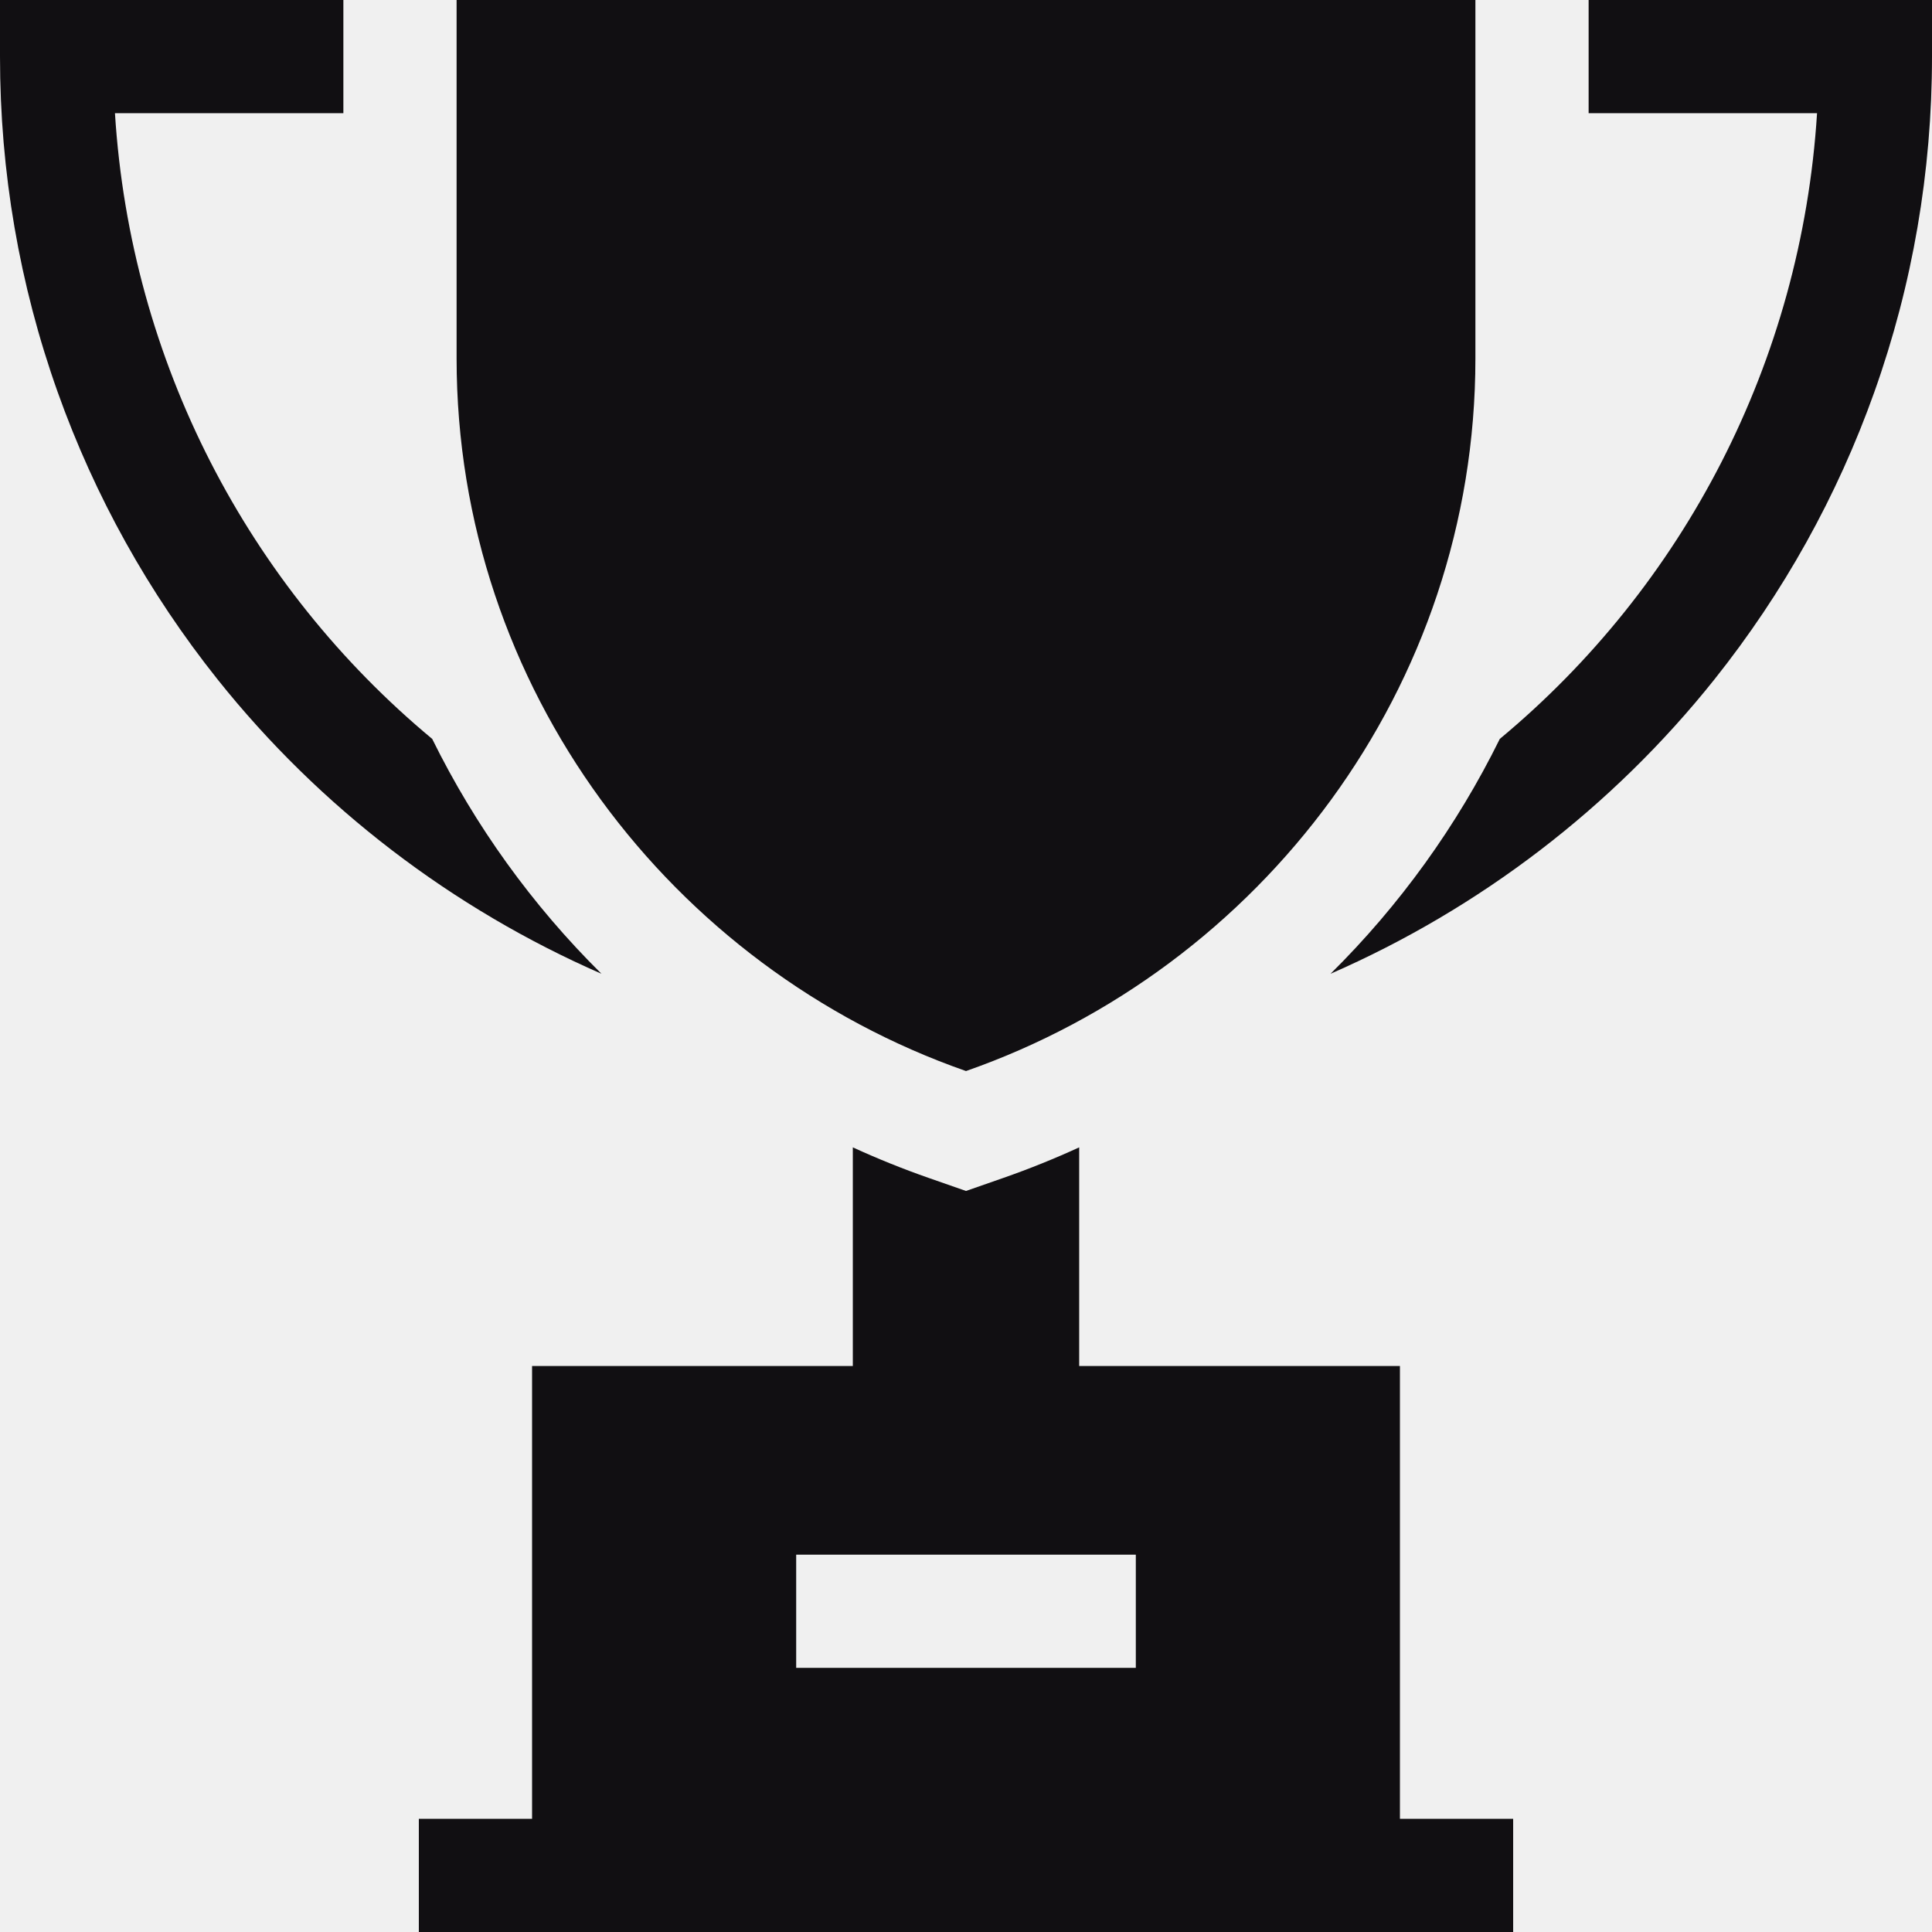
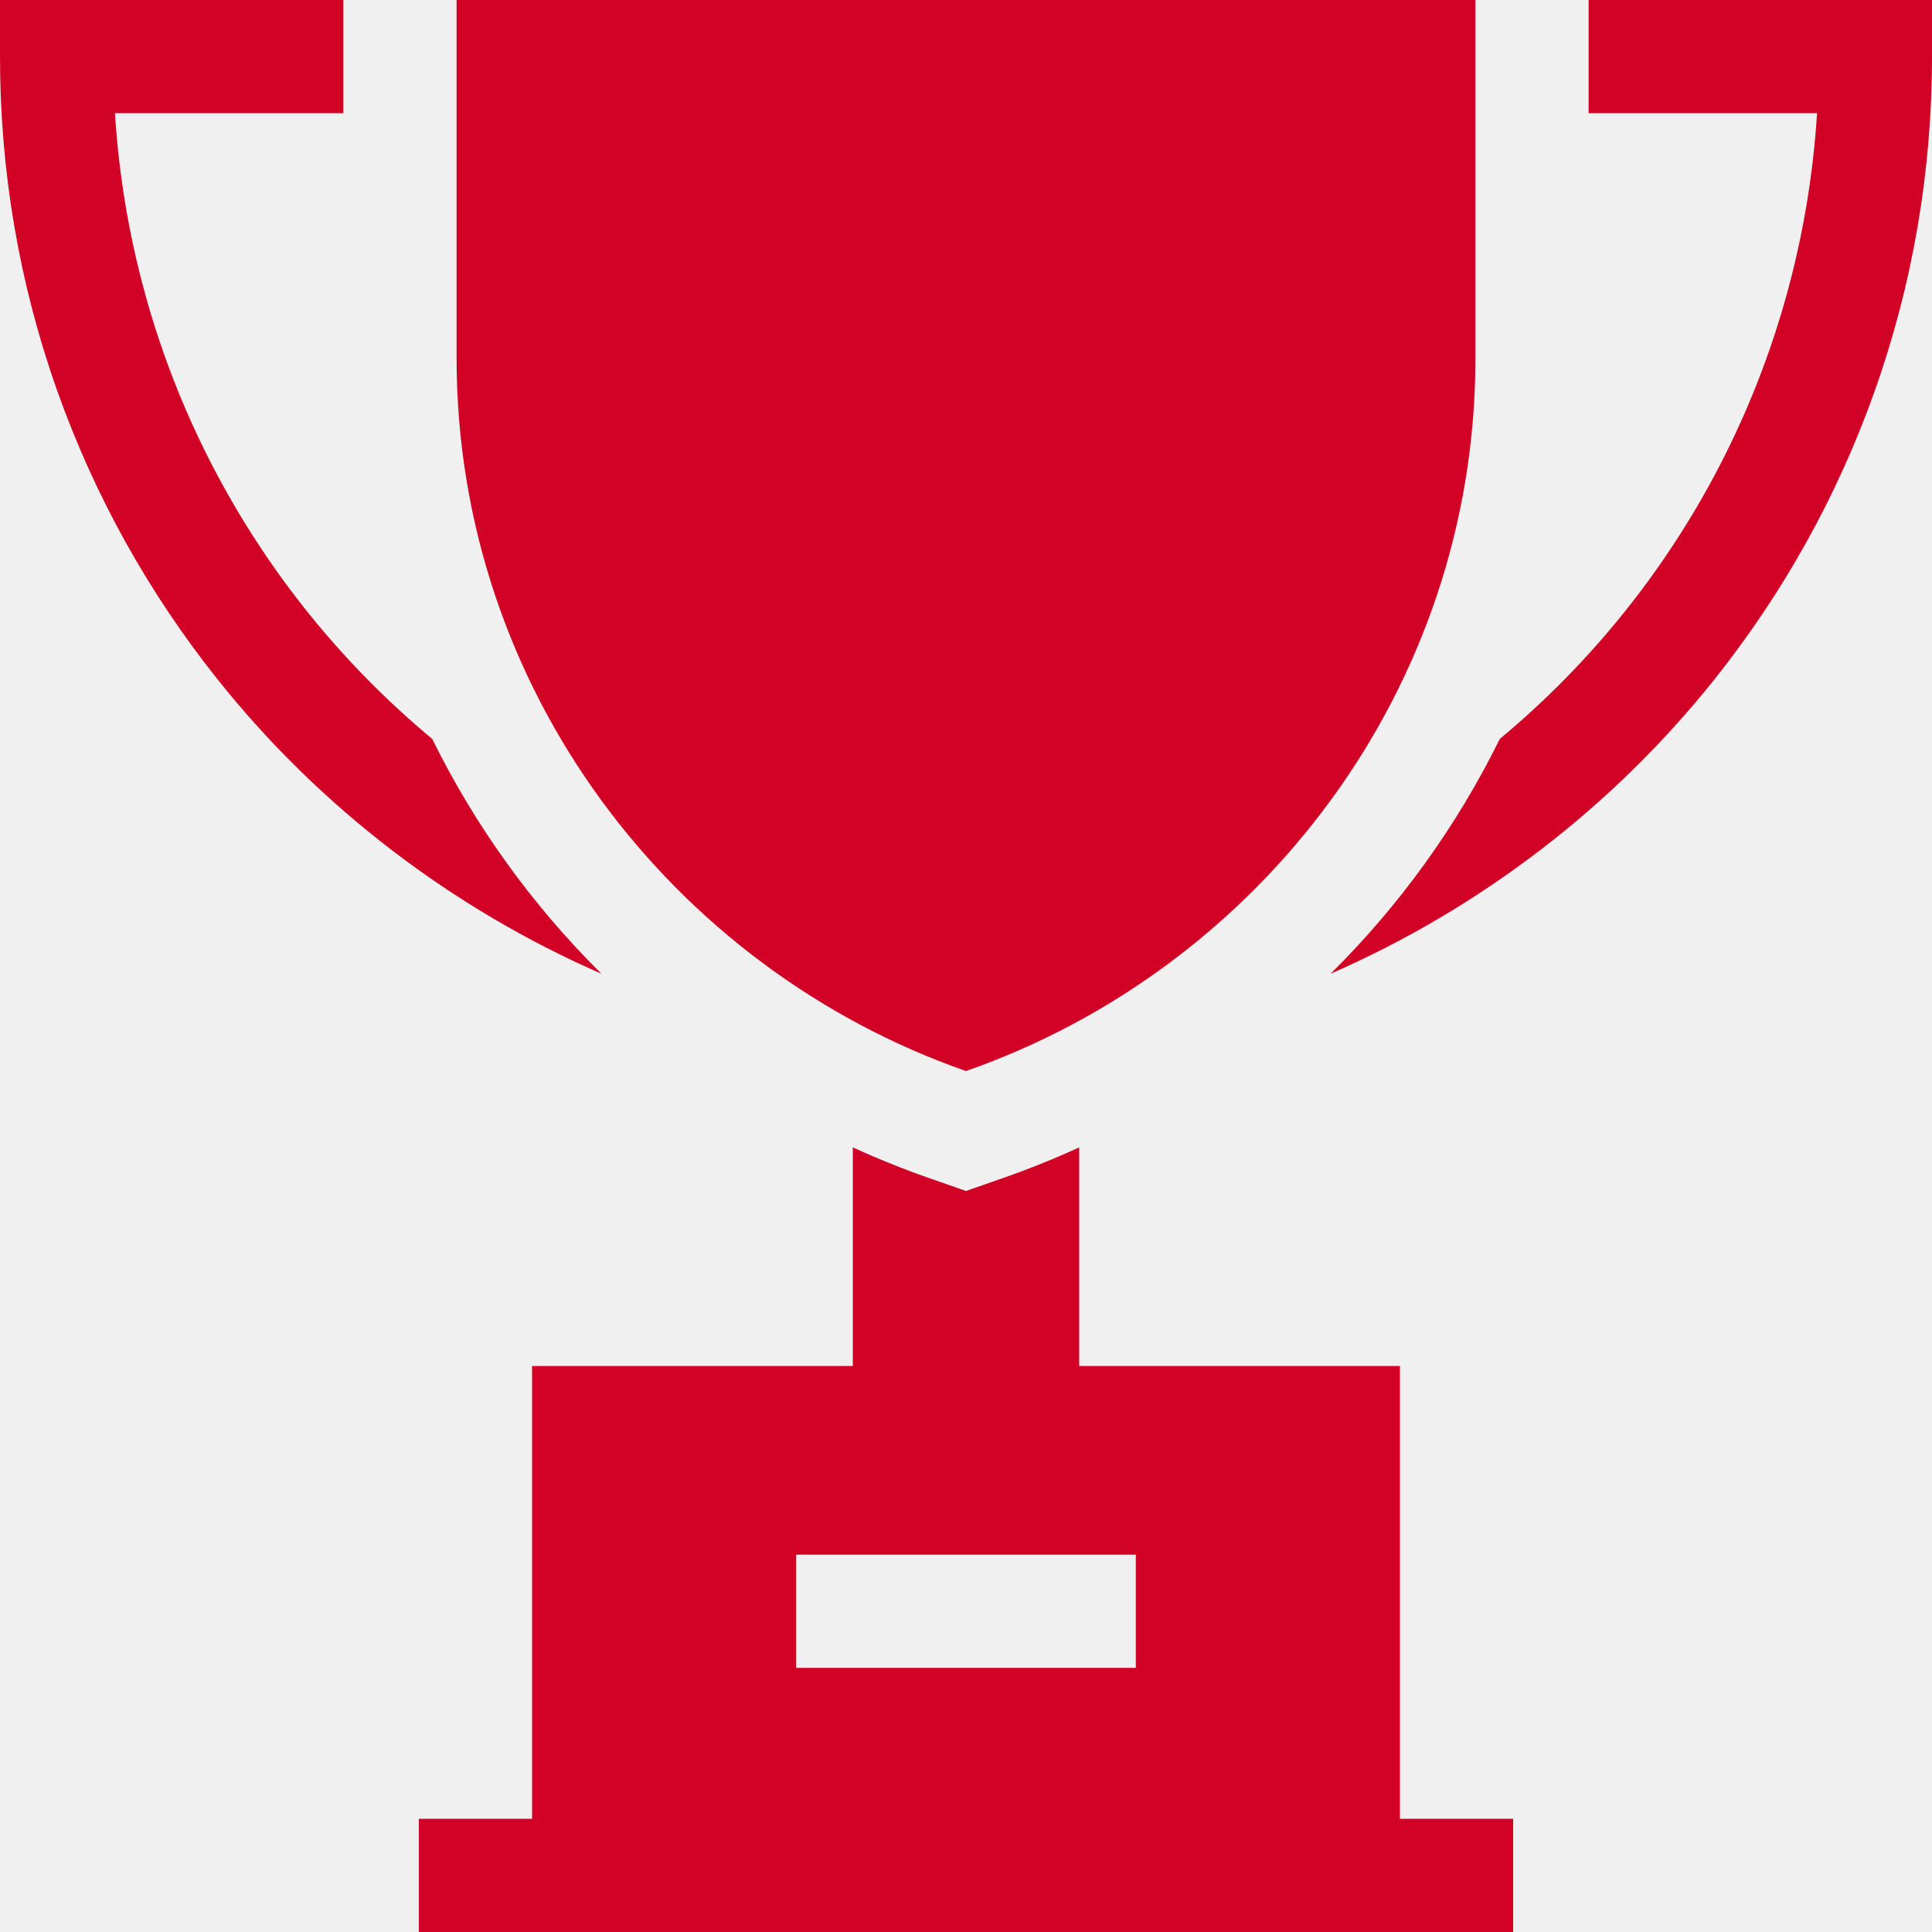
<svg xmlns="http://www.w3.org/2000/svg" width="48" height="48" viewBox="0 0 48 48" fill="none">
-   <g clip-path="url(#clip0_41_1248)">
-     <path d="M11.344 0V8.906C11.344 17.093 16.685 24.053 24 26.61C31.315 24.053 36.656 17.093 36.656 8.906V0H11.344Z" fill="#110F12" />
-     <path d="M10.738 18.358C6.176 14.566 3.244 8.998 2.856 2.812H8.531V0H0V1.406C0 4.267 0.482 7.072 1.434 9.744C2.354 12.326 3.69 14.726 5.405 16.879C7.944 20.064 11.243 22.578 14.943 24.193C13.225 22.493 11.803 20.519 10.738 18.358Z" fill="#110F12" />
-     <path d="M39.469 0V2.812H45.144C44.756 8.998 41.824 14.566 37.262 18.358C36.197 20.519 34.776 22.493 33.057 24.193C36.757 22.578 40.056 20.064 42.595 16.879C44.31 14.726 45.646 12.326 46.566 9.744C47.518 7.072 48 4.267 48 1.406V0H39.469Z" fill="#110F12" />
-     <path d="M34.781 45.188V33.938H26.812V28.506C26.201 28.786 25.572 29.04 24.928 29.265L24 29.589L23.072 29.265C22.428 29.04 21.799 28.786 21.188 28.506V33.938H13.219V45.188H10.406V48H37.594V45.188H34.781ZM28.219 41.438H19.781V38.625H28.219V41.438Z" fill="#110F12" />
+   <g clip-path="url(#clip0_265_69)">
+     <path d="M11.344 0V8.906C11.344 17.093 16.685 24.053 24 26.61C31.315 24.053 36.656 17.093 36.656 8.906V0H11.344Z" fill="#D10225" />
+     <path d="M10.738 18.358C6.176 14.566 3.244 8.998 2.856 2.812H8.531V0H0V1.406C0 4.267 0.482 7.072 1.434 9.744C2.354 12.326 3.69 14.726 5.405 16.879C7.944 20.064 11.243 22.578 14.943 24.193C13.225 22.493 11.803 20.519 10.738 18.358Z" fill="#D10225" />
+     <path d="M39.469 0V2.812H45.144C44.756 8.998 41.824 14.566 37.262 18.358C36.197 20.519 34.776 22.493 33.057 24.193C36.757 22.578 40.056 20.064 42.595 16.879C44.31 14.726 45.646 12.326 46.566 9.744C47.518 7.072 48 4.267 48 1.406V0H39.469Z" fill="#D10225" />
+     <path d="M34.781 45.188V33.938H26.812V28.506C26.201 28.786 25.572 29.04 24.928 29.265L24 29.589L23.072 29.265C22.428 29.04 21.799 28.786 21.188 28.506V33.938H13.219V45.188H10.406V48H37.594V45.188H34.781ZM28.219 41.438H19.781V38.625H28.219V41.438Z" fill="#D10225" />
  </g>
  <defs>
-     <clipPath id="clip0_41_1248">
+     <clipPath id="clip0_265_69">
      <rect width="48" height="48" fill="white" />
    </clipPath>
  </defs>
</svg>
